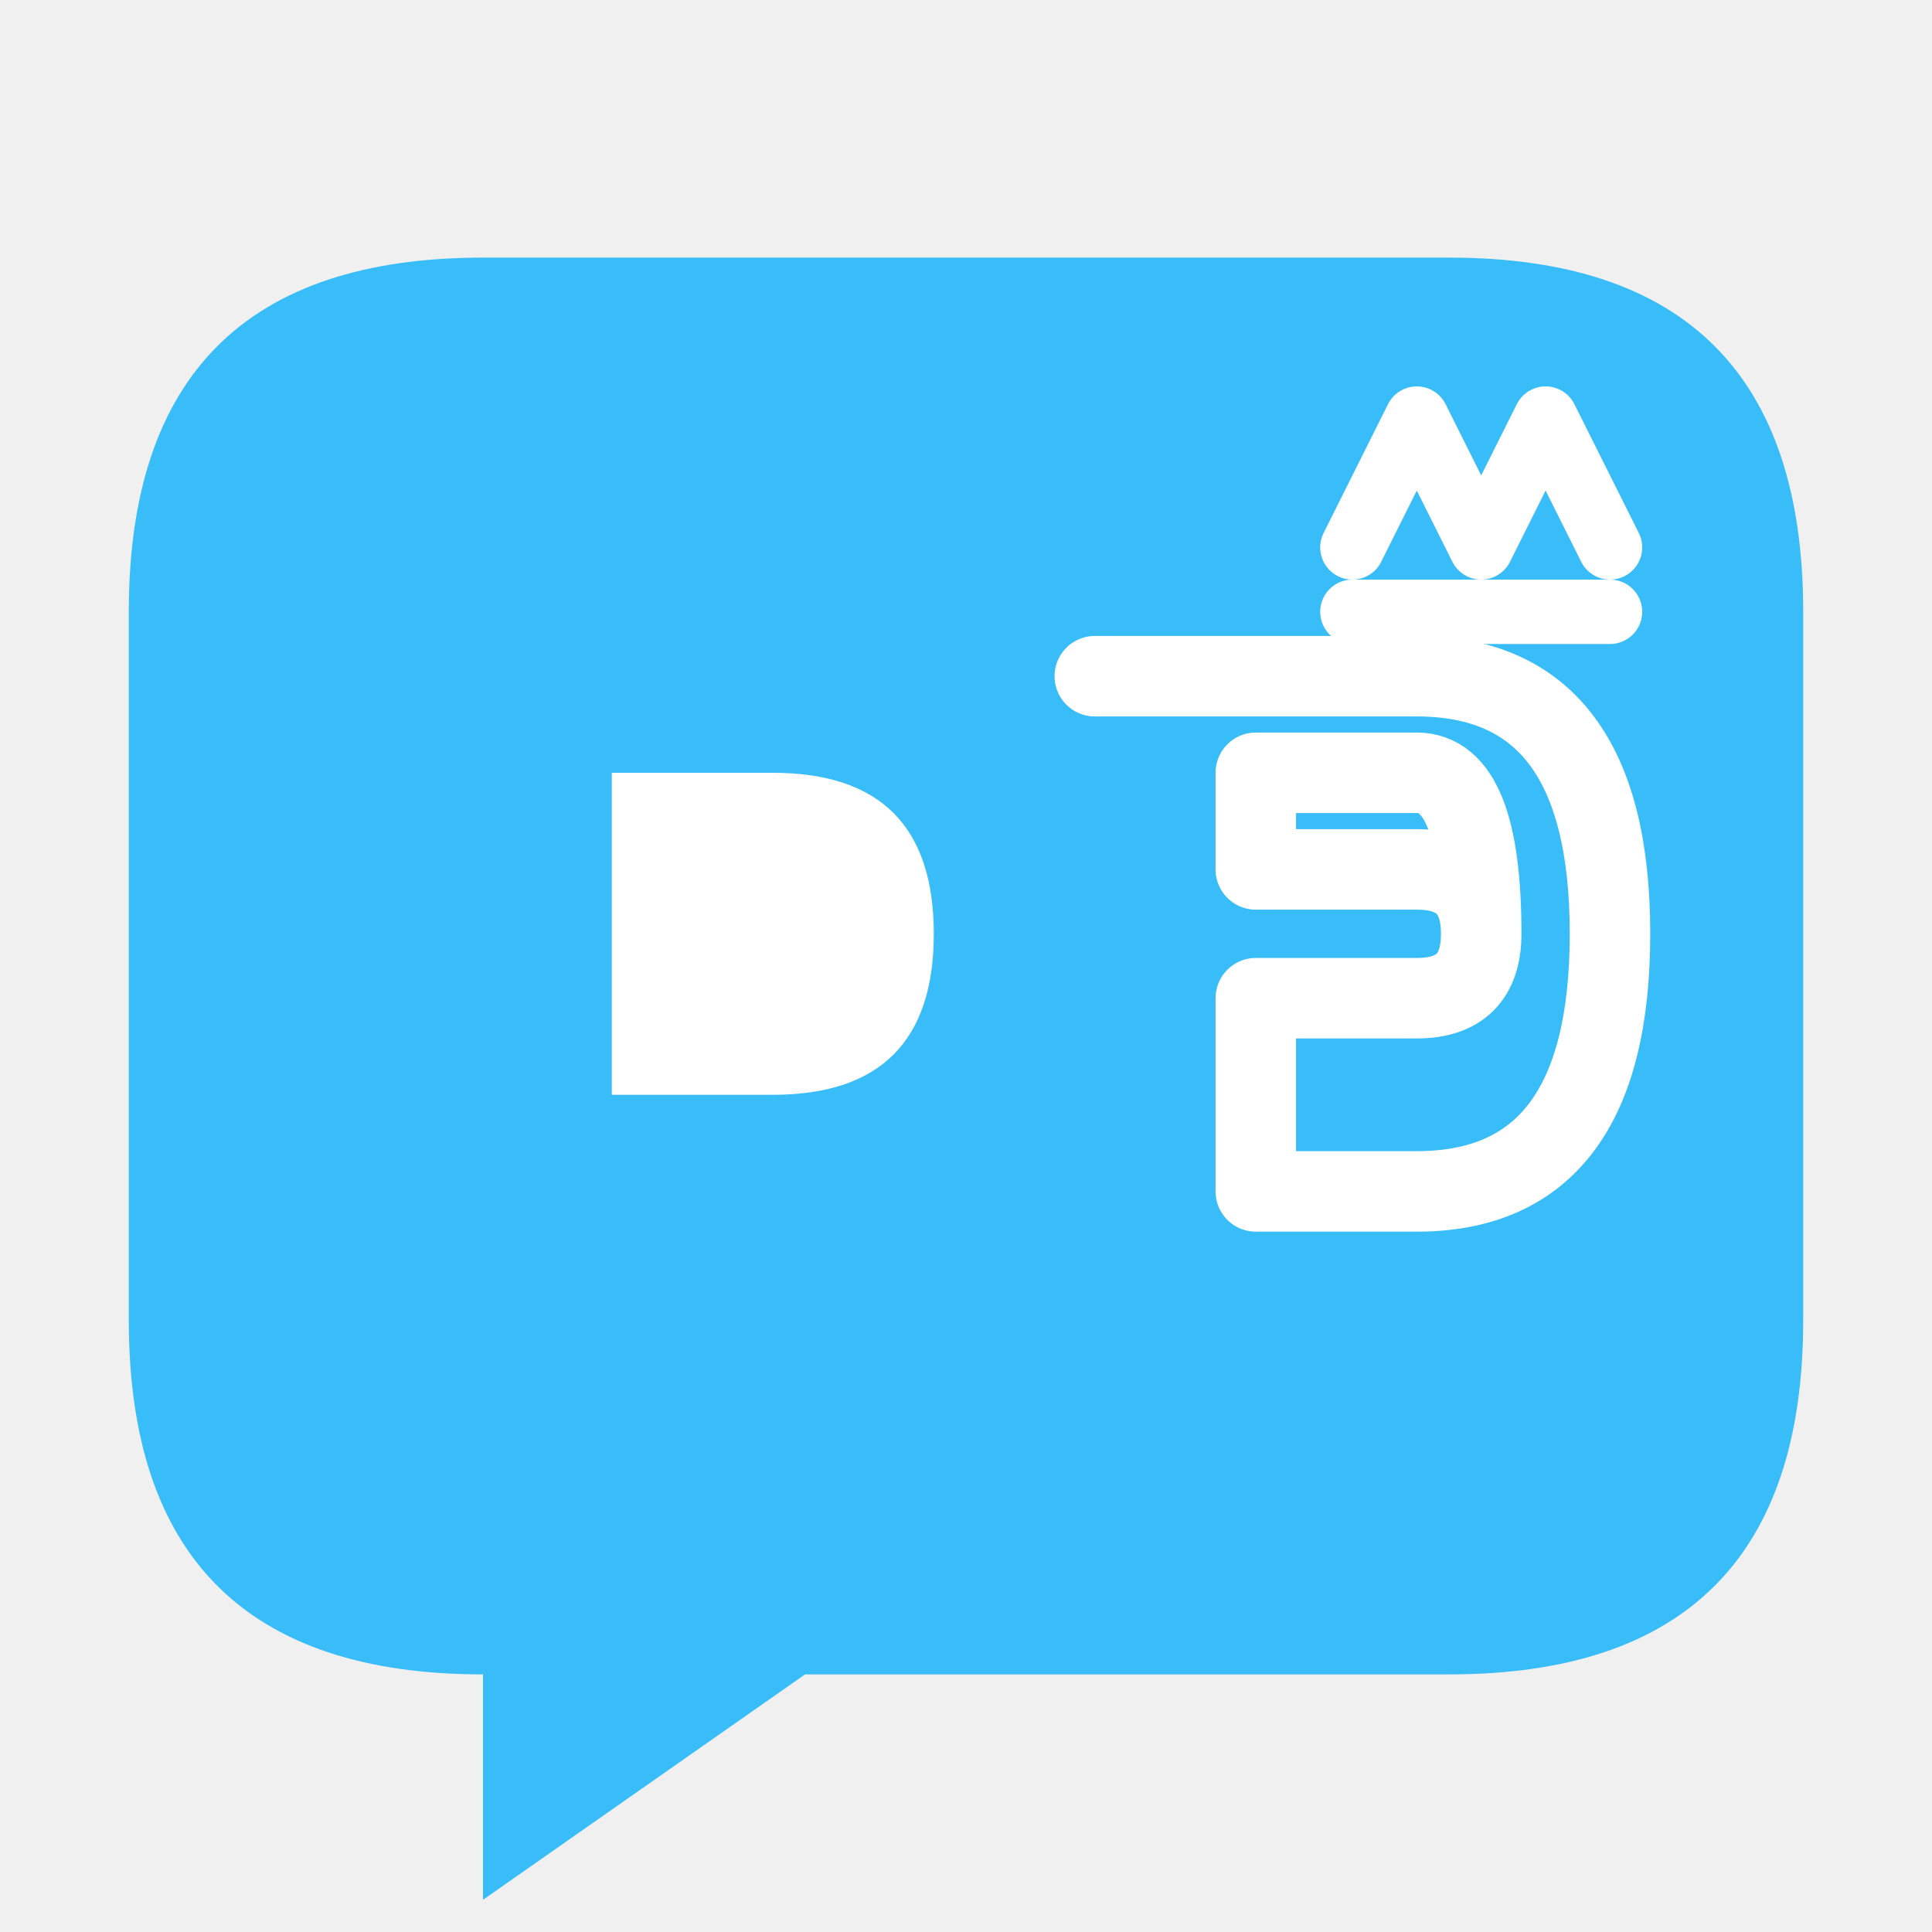
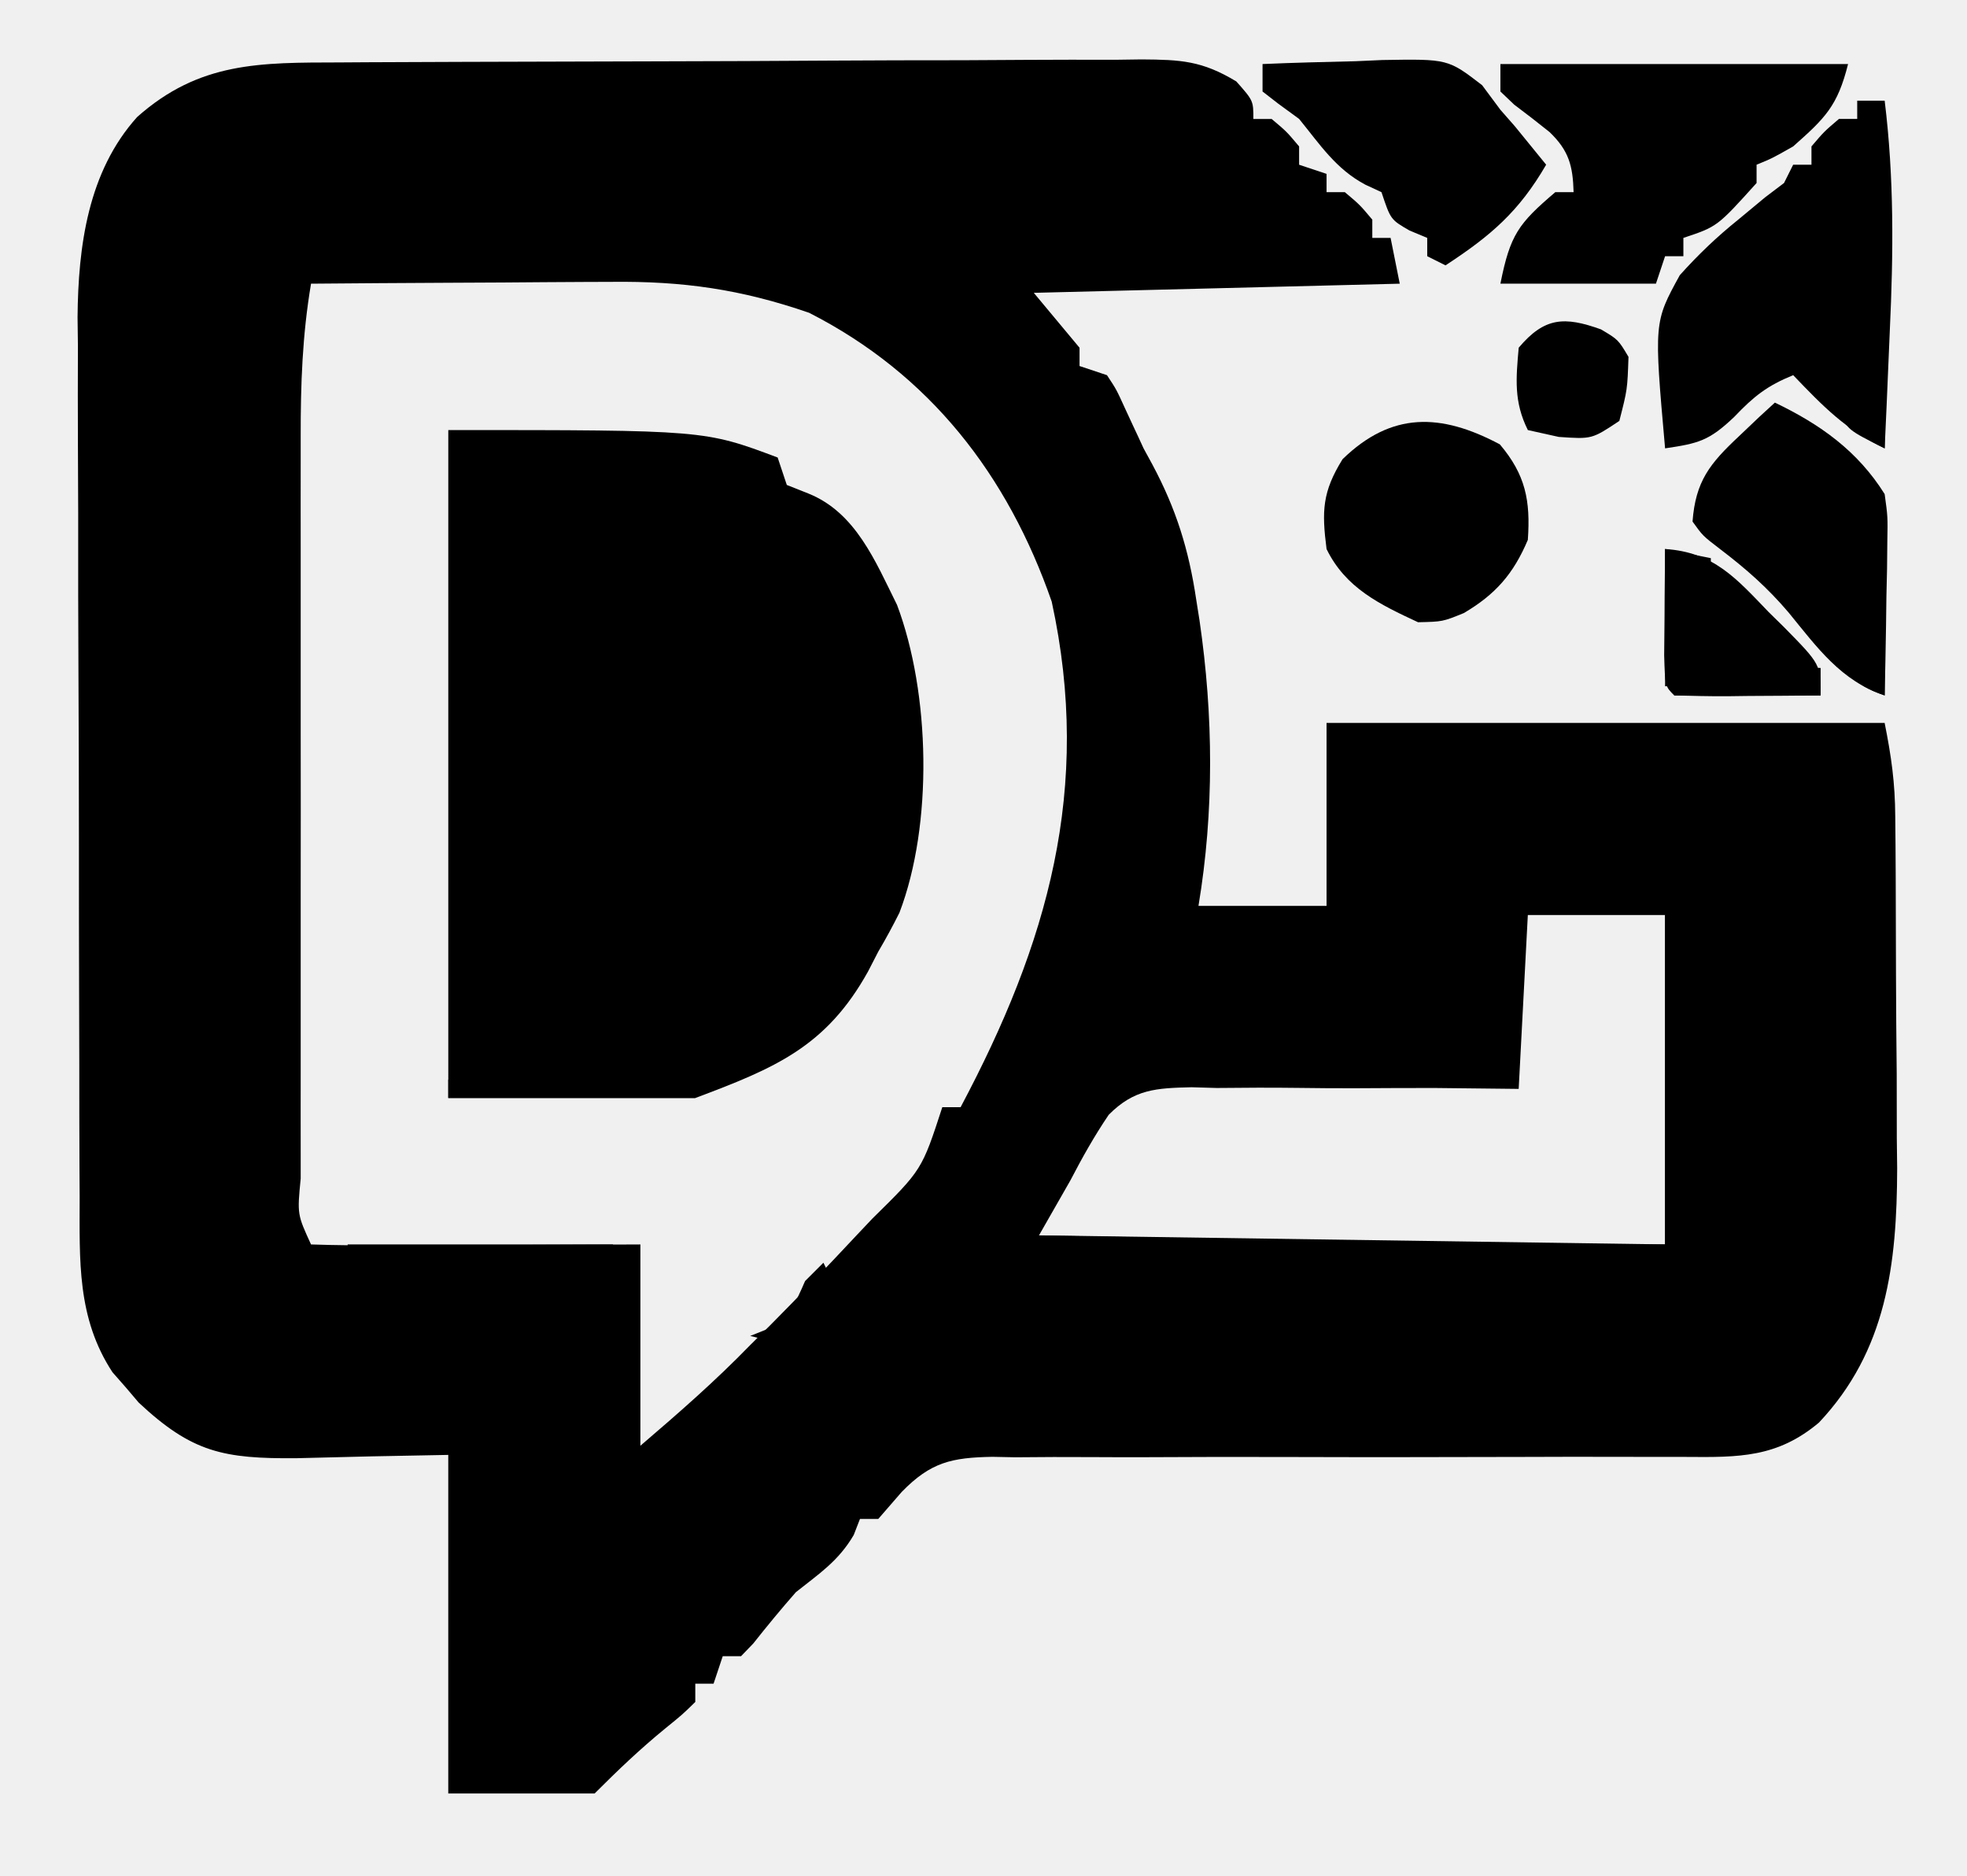
- <svg xmlns="http://www.w3.org/2000/svg" viewBox="0 0 120 120">
-   <path d="M30 16 H90 Q112 16 112 38 V82 Q112 104 90 104 H50 L30 118 V104 H30 Q8 104 8 82 V38 Q8 16 30 16Z" fill="#38bdf8" />
-   <path d="M38 48 H48 Q58 48 58 58 Q58 68 48 68 H38 Z" fill="white" />
-   <path d="M68 42 H88 Q100 42 100 58 Q100 74 88 74 H78 V62 H88 Q92 62 92 58 Q92 54 88 54 H78 V48 H88 Q92 48 92 58 Q92 62 88 62 H78" stroke="white" stroke-width="5" fill="none" stroke-linecap="round" stroke-linejoin="round" />
-   <path d="M84 34 L88 26 L92 34 L96 26 L100 34" stroke="white" stroke-width="4" stroke-linecap="round" stroke-linejoin="round" fill="none" />
-   <line x1="84" y1="38" x2="100" y2="38" stroke="white" stroke-width="4" stroke-linecap="round" />
+ <svg xmlns="http://www.w3.org/2000/svg" version="1.1" viewBox="230 85 215 205">
+   <path d="M0 0 C1.02 -0.01 2.03 -0.01 3.08 -0.02 C6.44 -0.04 9.8 -0.05 13.15 -0.06 C14.88 -0.07 14.88 -0.07 16.63 -0.07 C22.7 -0.09 28.77 -0.11 34.84 -0.12 C41.11 -0.13 47.38 -0.16 53.65 -0.2 C58.47 -0.23 63.29 -0.24 68.11 -0.24 C70.43 -0.25 72.74 -0.26 75.05 -0.28 C78.28 -0.3 81.51 -0.3 84.75 -0.29 C86.18 -0.31 86.18 -0.31 87.64 -0.33 C91.94 -0.3 94.26 -0.19 98.01 2.08 C99.87 4.18 99.87 4.18 99.87 6.18 C100.53 6.18 101.19 6.18 101.87 6.18 C103.5 7.55 103.5 7.55 104.87 9.18 C104.87 9.84 104.87 10.5 104.87 11.18 C105.86 11.51 106.85 11.84 107.87 12.18 C107.87 12.84 107.87 13.5 107.87 14.18 C108.53 14.18 109.19 14.18 109.87 14.18 C111.5 15.55 111.5 15.55 112.87 17.18 C112.87 17.84 112.87 18.5 112.87 19.18 C113.53 19.18 114.19 19.18 114.87 19.18 C115.2 20.83 115.53 22.48 115.87 24.18 C102.67 24.51 89.47 24.84 75.87 25.18 C77.52 27.16 79.17 29.14 80.87 31.18 C80.87 31.84 80.87 32.5 80.87 33.18 C82.36 33.67 82.36 33.67 83.87 34.18 C84.9 35.74 84.9 35.74 85.81 37.74 C86.26 38.7 86.26 38.7 86.71 39.68 C87.1 40.5 87.48 41.33 87.87 42.18 C88.19 42.76 88.51 43.34 88.83 43.94 C91.43 48.8 92.81 53.24 93.62 58.68 C93.75 59.45 93.87 60.22 93.99 61.02 C95.5 71.36 95.59 81.86 93.87 92.18 C98.49 92.18 103.11 92.18 107.87 92.18 C107.87 85.58 107.87 78.98 107.87 72.18 C128 72.18 148.13 72.18 168.87 72.18 C169.61 75.89 170.01 78.73 170.03 82.42 C170.04 83.44 170.05 84.46 170.06 85.52 C170.07 87.16 170.07 87.16 170.08 88.84 C170.08 89.98 170.09 91.12 170.09 92.29 C170.1 94.71 170.11 97.12 170.11 99.54 C170.12 103.2 170.15 106.86 170.19 110.53 C170.19 112.88 170.2 115.23 170.2 117.59 C170.21 118.67 170.23 119.75 170.24 120.87 C170.21 131.35 169.09 140.8 161.69 148.65 C157.13 152.48 152.95 152.45 147.16 152.4 C145.84 152.4 145.84 152.4 144.5 152.4 C142.59 152.4 140.69 152.4 138.78 152.39 C135.76 152.38 132.74 152.39 129.73 152.4 C121.15 152.42 112.57 152.44 103.99 152.41 C98.74 152.39 93.49 152.4 88.24 152.43 C86.24 152.44 84.24 152.43 82.24 152.42 C79.44 152.4 76.64 152.41 73.84 152.44 C73.02 152.42 72.2 152.41 71.35 152.39 C66.89 152.47 64.61 152.97 61.44 156.22 C60.59 157.2 59.74 158.17 58.87 159.18 C58.21 159.18 57.55 159.18 56.87 159.18 C56.65 159.75 56.42 160.33 56.19 160.93 C54.53 163.77 52.45 165.13 49.87 167.18 C48.26 169.01 46.72 170.88 45.21 172.79 C44.77 173.25 44.33 173.7 43.87 174.18 C43.21 174.18 42.55 174.18 41.87 174.18 C41.54 175.17 41.21 176.16 40.87 177.18 C40.21 177.18 39.55 177.18 38.87 177.18 C38.87 177.84 38.87 178.5 38.87 179.18 C37.48 180.54 37.48 180.54 35.62 182.05 C32.84 184.32 30.45 186.6 27.87 189.18 C22.59 189.18 17.31 189.18 11.87 189.18 C11.87 176.97 11.87 164.76 11.87 152.18 C3.59 152.33 3.59 152.33 -4.7 152.54 C-12.71 152.61 -16.14 151.91 -21.96 146.47 C-22.66 145.64 -22.66 145.64 -23.38 144.8 C-23.86 144.26 -24.34 143.71 -24.83 143.15 C-28.74 137.2 -28.42 130.88 -28.42 124.02 C-28.42 122.91 -28.43 121.79 -28.44 120.64 C-28.46 116.96 -28.46 113.28 -28.46 109.6 C-28.47 107.04 -28.48 104.47 -28.48 101.91 C-28.5 96.53 -28.5 91.15 -28.5 85.77 C-28.5 79.57 -28.52 73.38 -28.55 67.19 C-28.58 61.2 -28.59 55.22 -28.58 49.24 C-28.59 46.71 -28.6 44.17 -28.61 41.64 C-28.63 38.09 -28.62 34.53 -28.61 30.98 C-28.63 29.43 -28.63 29.43 -28.65 27.84 C-28.58 20.08 -27.51 11.94 -22.14 5.97 C-15.33 -0.09 -8.67 0.02 0 0 Z M-3.13 24.18 C-4.08 29.78 -4.27 35.18 -4.26 40.86 C-4.26 41.81 -4.26 42.75 -4.26 43.73 C-4.27 46.83 -4.26 49.94 -4.26 53.04 C-4.26 55.21 -4.26 57.37 -4.26 59.53 C-4.26 64.05 -4.26 68.57 -4.26 73.09 C-4.25 78.9 -4.25 84.71 -4.26 90.52 C-4.26 94.97 -4.26 99.43 -4.26 103.89 C-4.26 106.04 -4.26 108.18 -4.26 110.32 C-4.27 113.3 -4.26 116.29 -4.26 119.27 C-4.26 120.16 -4.26 121.06 -4.26 121.97 C-4.64 125.89 -4.64 125.89 -3.13 129.18 C-0.46 129.27 2.18 129.29 4.85 129.27 C5.64 129.27 6.44 129.27 7.26 129.27 C9.82 129.26 12.38 129.25 14.94 129.24 C16.67 129.23 18.4 129.23 20.12 129.23 C24.37 129.22 28.62 129.2 32.87 129.18 C32.87 136.44 32.87 143.7 32.87 151.18 C37.12 147.54 41.02 144.14 44.87 140.18 C45.61 139.45 46.35 138.72 47.11 137.96 C50.3 134.75 53.41 131.48 56.5 128.18 C57.07 127.57 57.64 126.97 58.23 126.35 C63.64 121.03 63.64 121.03 65.87 114.18 C66.53 114.18 67.19 114.18 67.87 114.18 C77.37 96.31 82.28 79.36 77.83 58.93 C73.03 45.11 64.52 34.09 51.31 27.36 C43.86 24.79 37.52 23.89 29.69 23.98 C28.74 23.98 27.8 23.99 26.83 23.99 C23.84 24 20.86 24.03 17.87 24.05 C15.84 24.06 13.8 24.07 11.77 24.08 C6.8 24.1 1.84 24.14 -3.13 24.18 Z M129.87 93.18 C129.54 99.45 129.21 105.72 128.87 112.18 C124.32 112.13 124.32 112.13 119.68 112.08 C116.73 112.08 113.78 112.09 110.83 112.11 C108.79 112.11 106.74 112.1 104.7 112.07 C101.75 112.03 98.81 112.05 95.87 112.08 C94.96 112.05 94.05 112.03 93.11 112 C89.26 112.09 86.84 112.2 84.06 115.01 C82.48 117.34 81.17 119.68 79.87 122.18 C77.89 125.64 77.89 125.64 75.87 129.18 C98.64 129.18 121.41 129.18 144.87 129.18 C144.87 117.3 144.87 105.42 144.87 93.18 C139.92 93.18 134.97 93.18 129.87 93.18 Z " fill="currentColor" transform="translate(267.127,91.823)" />
+   <path d="M0 0 C28 0 28 0 36 3 C36.5 4.49 36.5 4.49 37 6 C38.17 6.46 38.17 6.46 39.37 6.94 C44.53 9.02 46.67 14.32 49.05 19.11 C52.68 28.75 53 43.1 49.31 52.75 C48.59 54.19 47.82 55.61 47 57 C46.63 57.72 46.25 58.45 45.87 59.19 C41.3 67.4 35.74 69.72 27 73 C18.09 73 9.18 73 0 73 C0 48.91 0 24.82 0 0 Z " fill="currentColor" transform="translate(279,132)" />
+   <path d="M0 0 C0.99 0 1.98 0 3 0 C4.04 8.46 3.96 16.68 3.56 25.19 C3.51 26.43 3.46 27.66 3.4 28.94 C3.28 31.96 3.14 34.98 3 38 C-1.27 35.96 -3.73 33.41 -7 30 C-9.84 31.16 -11.28 32.29 -13.44 34.56 C-16.2 37.19 -17.37 37.46 -21 38 C-22.22 24.22 -22.22 24.22 -19.39 19.07 C-17.38 16.83 -15.35 14.89 -13 13 C-12.03 12.2 -11.06 11.39 -10.06 10.56 C-9.38 10.05 -8.7 9.53 -8 9 C-7.67 8.34 -7.34 7.68 -7 7 C-6.34 7 -5.68 7 -5 7 C-5 6.34 -5 5.68 -5 5 C-3.62 3.38 -3.62 3.38 -2 2 C-1.34 2 -0.68 2 0 2 C0 1.34 0 0.68 0 0 Z " fill="currentColor" transform="translate(433,96)" />
+   <path d="M0 0 C12.54 0 25.08 0 38 0 C36.85 4.6 35.49 5.91 32 9 C29.69 10.31 29.69 10.31 28 11 C28 11.66 28 12.32 28 13 C23.7 17.77 23.7 17.77 20 19 C20 19.66 20 20.32 20 21 C19.34 21 18.68 21 18 21 C17.67 21.99 17.34 22.98 17 24 C11.39 24 5.78 24 0 24 C1.07 18.63 1.98 17.43 6 14 C6.66 14 7.32 14 8 14 C7.92 11.11 7.48 9.46 5.38 7.44 C4.1 6.41 2.81 5.41 1.5 4.43 C1 3.96 0.51 3.49 0 3 C0 2.01 0 1.02 0 0 Z " fill="currentColor" transform="translate(394,92)" />
+   <path d="M0 0 C3.4 -0.15 6.79 -0.23 10.19 -0.31 C11.15 -0.35 12.11 -0.4 13.1 -0.44 C20.27 -0.56 20.27 -0.56 24 2.31 C24.66 3.2 25.32 4.09 26 5 C26.52 5.59 27.04 6.19 27.58 6.8 C28.72 8.2 29.86 9.6 31 11 C28.02 16.13 24.97 18.75 20 22 C19.34 21.67 18.68 21.34 18 21 C18 20.34 18 19.68 18 19 C17.36 18.73 16.72 18.46 16.06 18.19 C14 17 14 17 13 14 C12.42 13.73 11.85 13.46 11.25 13.19 C8.02 11.48 6.29 8.81 4 6 C3.24 5.44 2.47 4.89 1.69 4.31 C1.13 3.88 0.57 3.45 0 3 C0 2.01 0 1.02 0 0 Z " fill="currentColor" transform="translate(368,92)" />
+   <path d="M0 0 C4.95 2.37 9.06 5.29 12 10 C12.34 12.47 12.34 12.47 12.29 15.2 C12.28 16.18 12.27 17.16 12.26 18.17 C12.24 19.19 12.21 20.2 12.19 21.25 C12.17 22.8 12.17 22.8 12.15 24.38 C12.11 26.92 12.06 29.46 12 32 C7.22 30.41 4.64 26.78 1.5 22.94 C-0.83 20.2 -3.15 18.17 -6 16 C-7.88 14.56 -7.88 14.56 -9 13 C-8.67 8.59 -7.11 6.66 -3.94 3.69 C-3.2 2.99 -2.47 2.29 -1.71 1.57 C-1.15 1.05 -0.58 0.54 0 0 Z " fill="currentColor" transform="translate(424,129)" />
+   <path d="M0 0 C2.81 3.32 3.36 6.14 3.06 10.44 C1.49 14.15 -0.47 16.4 -3.94 18.44 C-6.25 19.38 -6.25 19.38 -8.94 19.44 C-13.11 17.5 -16.86 15.71 -18.94 11.44 C-19.47 7.29 -19.41 5.2 -17.19 1.62 C-11.85 -3.57 -6.47 -3.44 0 0 Z " fill="currentColor" transform="translate(393.9375,133.5625)" />
+   <path d="M0 0 C0.33 0 0.66 0 1 0 C1 12.21 1 24.42 1 37 C-0.98 37.99 -0.98 37.99 -3 39 C-3 38.34 -3 37.68 -3 37 C-3.99 37.66 -4.98 38.32 -6 39 C-8.75 39.17 -11.39 39.23 -14.13 39.2 C-14.93 39.19 -15.72 39.19 -16.53 39.19 C-19.06 39.18 -21.59 39.15 -24.12 39.12 C-25.84 39.11 -27.55 39.11 -29.26 39.1 C-33.51 39.08 -37.75 39.04 -42 39 C-42.33 39 -42.66 39 -43 39 C-46 39 -49 39 -52 39 C-52 38.34 -52 37.68 -52 37 C-57.94 37 -63.88 37 -70 37 C-69.67 36.34 -69.34 35.68 -69 35 C-46.23 35.33 -23.46 35.66 0 36 C0 24.12 0 12.24 0 0 Z " fill="currentColor" transform="translate(412,185)" />
+   <path d="M0 0 C5.32 0.34 7.81 3.24 11.31 6.88 C12.14 7.69 12.14 7.69 12.98 8.52 C17 12.61 17 12.61 17 16 C14.35 16.03 11.71 16.05 9.06 16.06 C8.31 16.07 7.55 16.08 6.78 16.09 C4.85 16.1 2.92 16.05 1 16 C0 15 0 15 -0.1 11.62 C-0.09 10.23 -0.08 8.83 -0.06 7.44 C-0.06 6.73 -0.05 6.02 -0.05 5.28 C-0.04 3.52 -0.02 1.76 0 0 Z " fill="currentColor" transform="translate(412,145)" />
+   <path d="M0 0 C1.88 1.12 1.88 1.12 3 3 C2.88 6.56 2.88 6.56 2 10 C-1 12 -1 12 -4.62 11.75 C-5.74 11.5 -6.85 11.25 -8 11 C-9.54 7.92 -9.3 5.39 -9 2 C-6.18 -1.34 -4.01 -1.44 0 0 Z " fill="currentColor" transform="translate(405,121)" />
+   <path d="M0 0 C18.81 0.33 37.62 0.66 57 1 C57 1.33 57 1.66 57 2 C47.1 2 37.2 2 27 2 C27 2.66 27 3.32 27 4 C24.03 4 21.06 4 18 4 C18 3.34 18 2.68 18 2 C12.06 2 6.12 2 0 2 C0 1.34 0 0.68 0 0 Z " fill="currentColor" transform="translate(342,220)" />
+   <path d="M0 0 C9.57 0 19.14 0 29 0 C29 0.33 29 0.66 29 1 C28.26 1.06 27.53 1.12 26.77 1.18 C25.31 1.31 25.31 1.31 23.81 1.44 C22.85 1.52 21.89 1.6 20.89 1.68 C18.06 1.94 18.06 1.94 15.56 2.53 C12.4 3.11 9.4 3.09 6.19 3.06 C5.03 3.05 3.86 3.04 2.67 3.04 C1.79 3.02 0.91 3.01 0 3 C0 2.01 0 1.02 0 0 Z " fill="currentColor" transform="translate(268,221)" />
+   <path d="M0 0 C0.69 -0 1.38 -0.01 2.09 -0.01 C7.19 -0 7.19 -0 8.31 1.12 C10.64 1.49 12.97 1.83 15.31 2.12 C15.31 2.46 15.31 2.78 15.31 3.12 C6.4 3.12 -2.51 3.12 -11.69 3.12 C-11.69 2.47 -11.69 1.81 -11.69 1.12 C-7.84 -0.12 -4 -0.02 0 0 Z " fill="currentColor" transform="translate(290.6875,201.875)" />
+   <path d="M0 0 C2.48 0.5 2.48 0.5 5 1 C5 1.99 5 2.98 5 4 C3.51 4.99 3.51 4.99 2 6 C1.42 8.19 1.42 8.19 1.31 10.62 C1.25 11.44 1.18 12.26 1.11 13.1 C1.08 13.73 1.04 14.35 1 15 C0.67 15 0.34 15 0 15 C0 10.05 0 5.1 0 0 Z " fill="currentColor" transform="translate(412,145)" />
+   <path d="M0 0 C0 0.99 0 1.98 0 3 C-5.28 3 -10.56 3 -16 3 C-16 2.67 -16 2.34 -16 2 C-10.62 0.81 -5.55 -0.29 0 0 Z " fill="currentColor" transform="translate(429,158)" />
+   <path d="M0 0 C0.33 0 0.66 0 1 0 C1 4.29 1 8.58 1 13 C-2.74 11.75 -3.19 10.37 -5 7 C-3.68 7 -2.36 7 -1 7 C-0.67 4.69 -0.34 2.38 0 0 Z " fill="currentColor" transform="translate(435,148)" />
+   <path d="M0 0 C0.33 0 0.66 0 1 0 C1 4.62 1 9.24 1 14 C-3 12 -3 12 -4 10 C-3.53 9.65 -3.05 9.3 -2.56 8.94 C-0.32 6.16 -0.33 3.49 0 0 Z " fill="currentColor" transform="translate(435,120)" />
+   <path d="M0 0 C0.33 0.66 0.66 1.32 1 2 C-0.65 4.31 -2.3 6.62 -4 9 C-5.32 8.67 -6.64 8.34 -8 8 C-7.38 7.75 -6.76 7.5 -6.12 7.25 C-3.61 5.77 -3.15 4.62 -2 2 C-1.34 1.34 -0.68 0.68 0 0 Z " fill="currentColor" transform="translate(320,223)" />
</svg>
